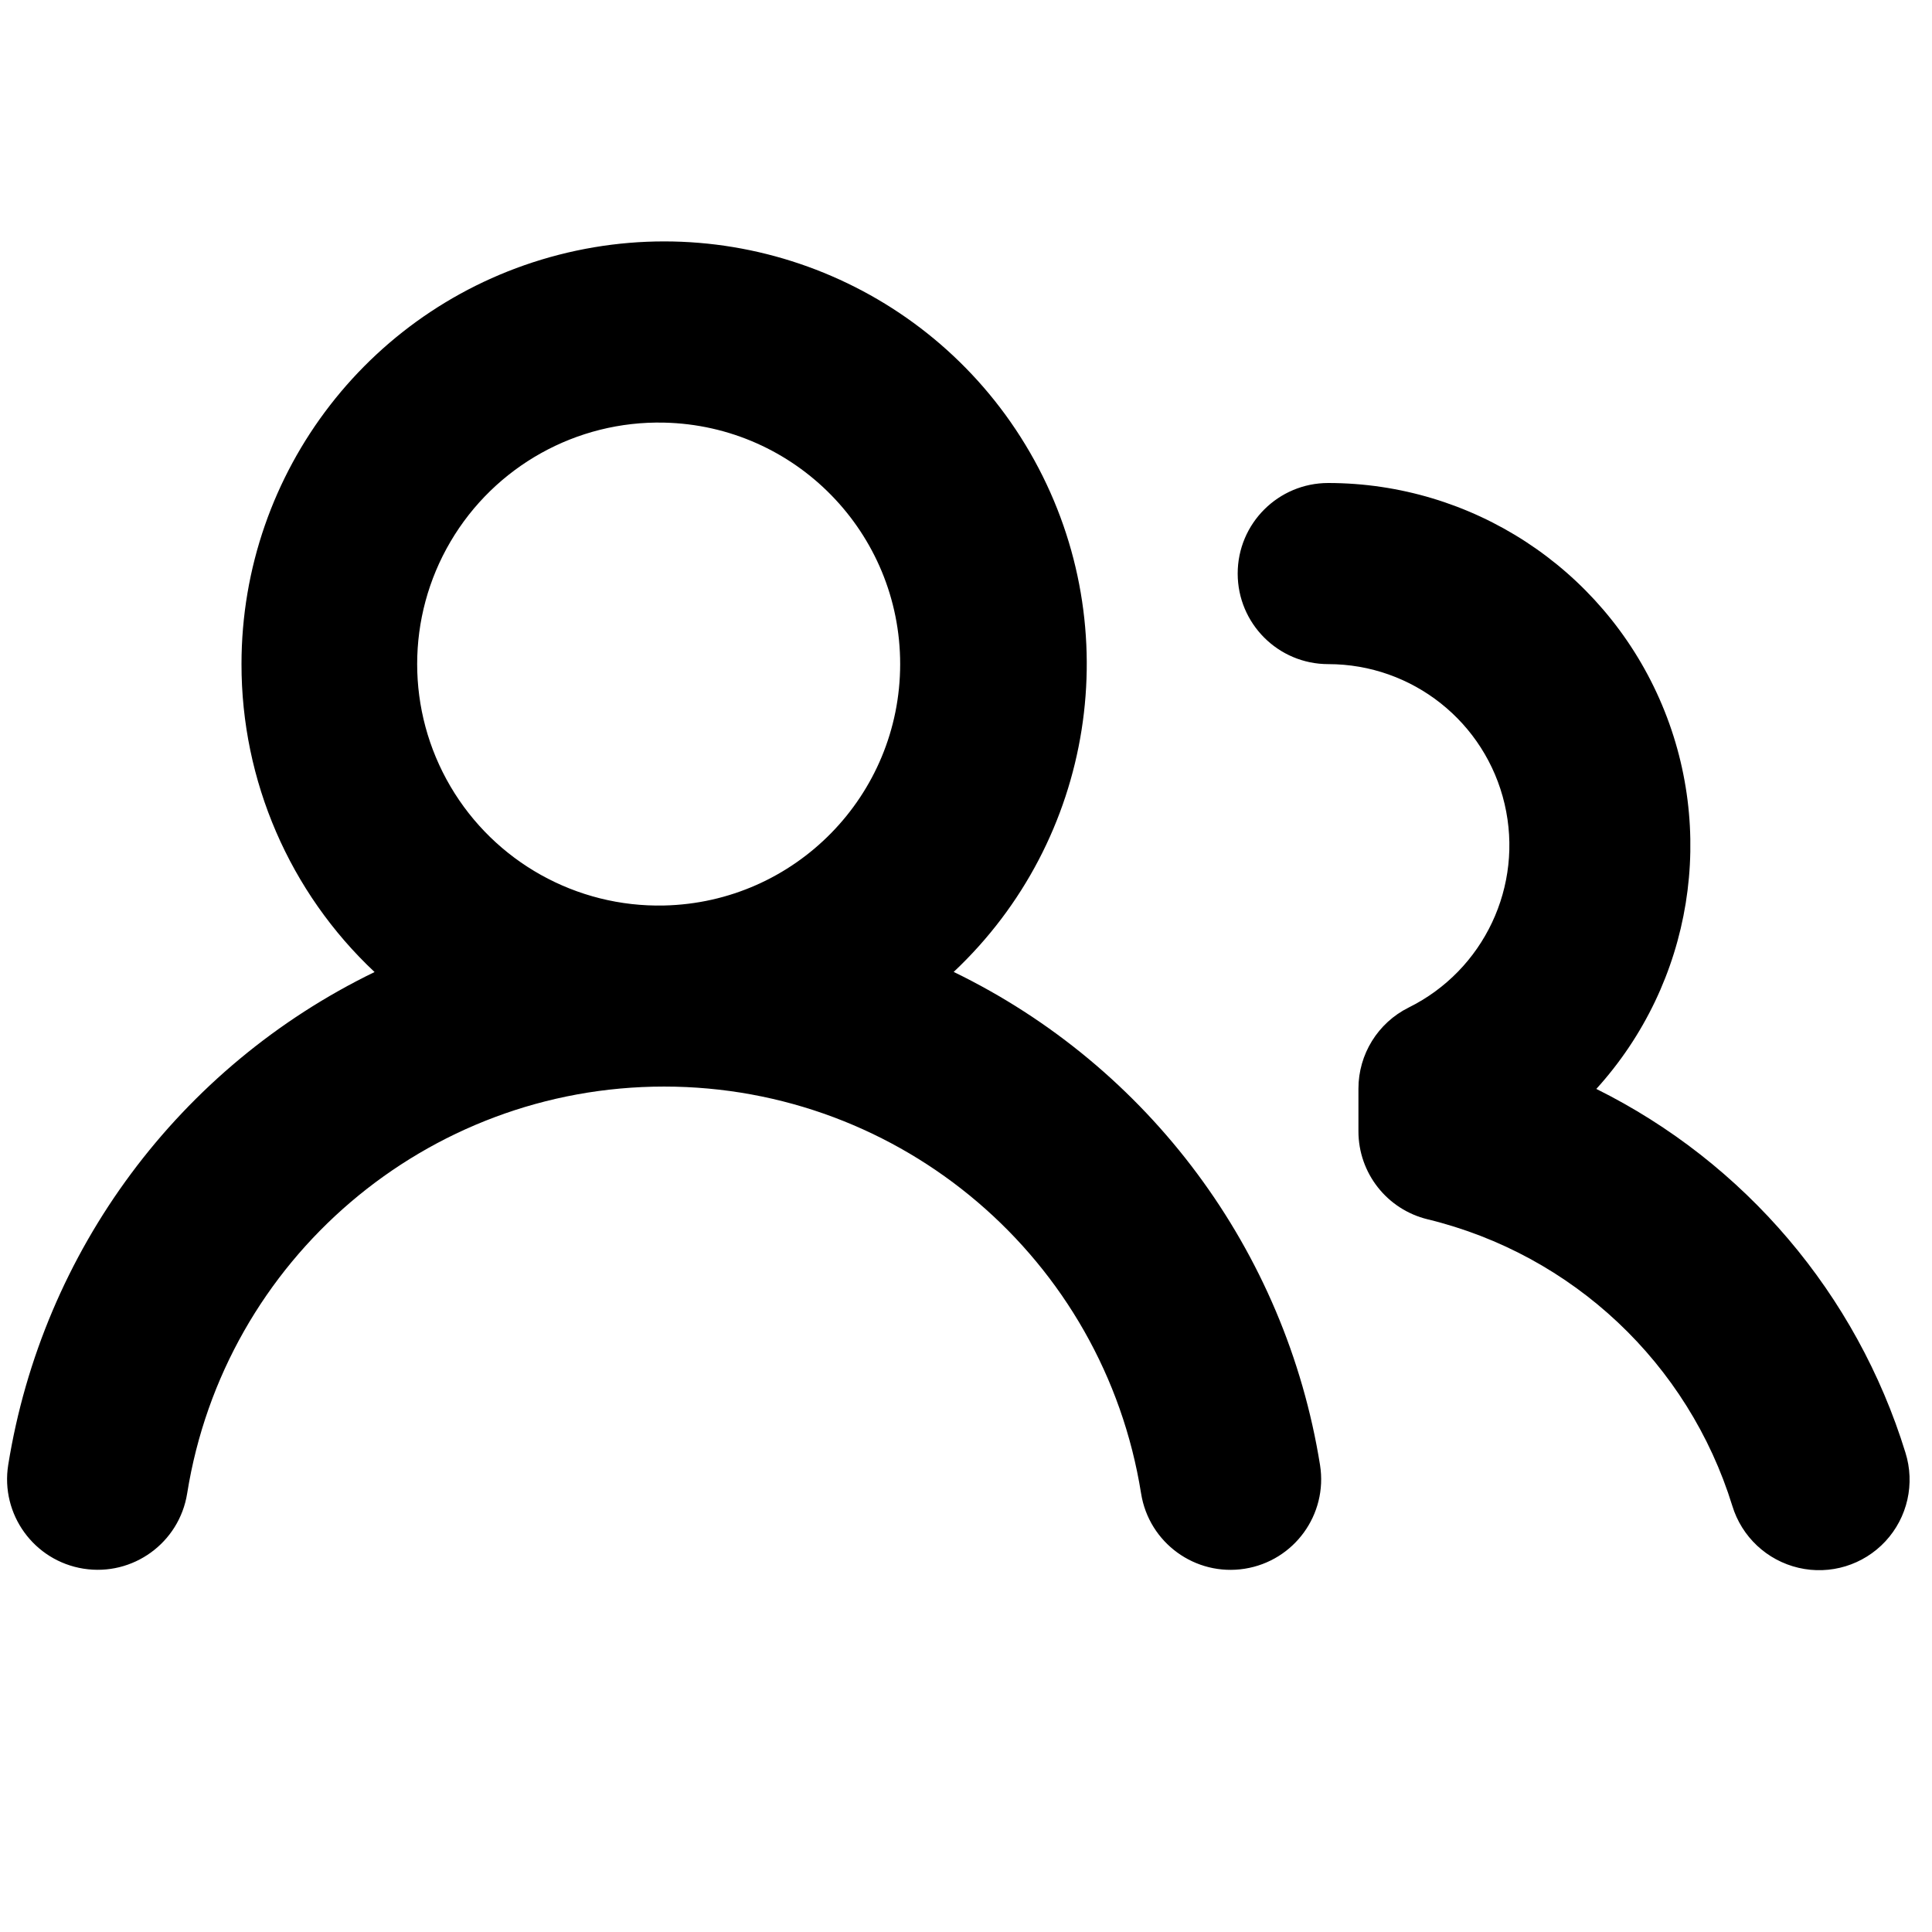
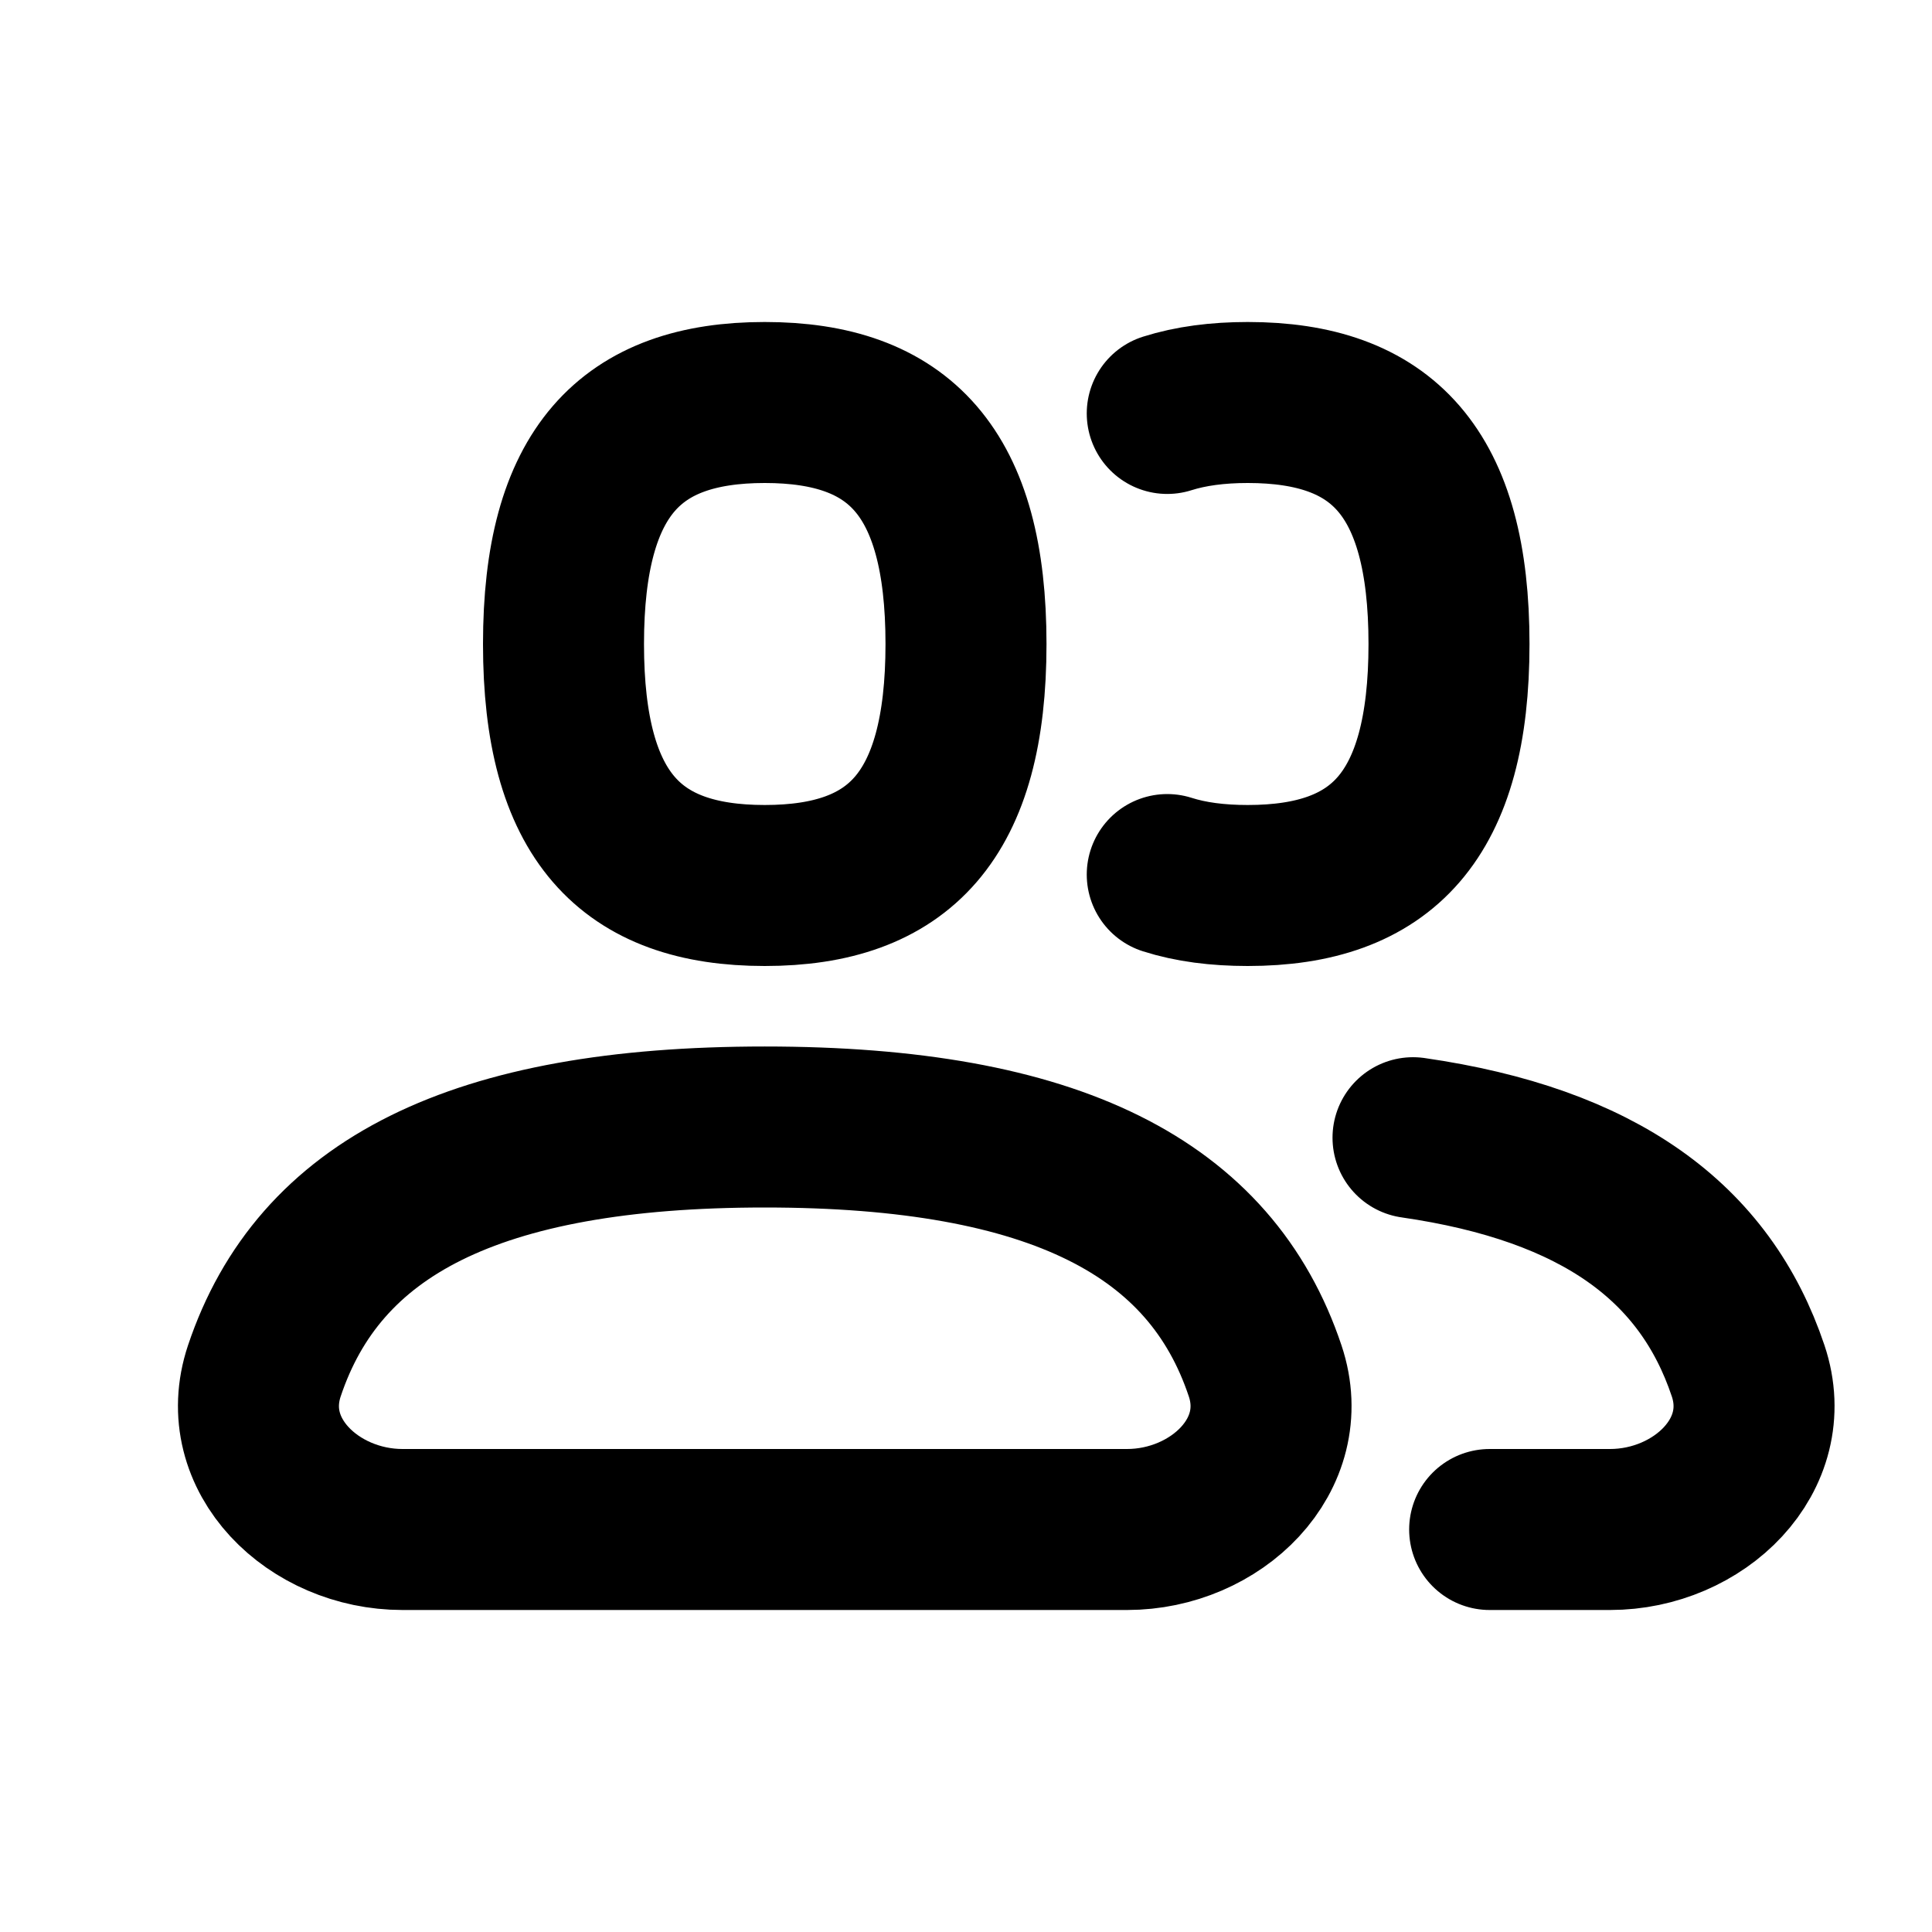
- <svg xmlns="http://www.w3.org/2000/svg" viewBox="0 0 16 16" fill="currentColor">
-   <path d="M2 5.5a3.5 3.5 0 1 1 5.898 2.549 5.508 5.508 0 0 1 3.034 4.084.75.75 0 1 1-1.482.235 4 4 0 0 0-7.9 0 .75.75 0 0 1-1.482-.236A5.507 5.507 0 0 1 3.102 8.05 3.493 3.493 0 0 1 2 5.5ZM11 4a3.001 3.001 0 0 1 2.22 5.018 5.01 5.01 0 0 1 2.56 3.012.749.749 0 0 1-.885.954.752.752 0 0 1-.549-.514 3.507 3.507 0 0 0-2.522-2.372.75.75 0 0 1-.574-.73v-.352a.75.75 0 0 1 .416-.672A1.5 1.5 0 0 0 11 5.5.75.75 0 0 1 11 4Zm-5.5-.5a2 2 0 1 0-.001 3.999A2 2 0 0 0 5.5 3.5Z" />
+ <svg xmlns="http://www.w3.org/2000/svg" width="800px" height="800px" viewBox="0 0 24 24" fill="none">
+   <path d="M18.505 19H20C21.105 19 22.067 18.076 21.716 17.029C21.181 15.432 19.866 14.467 17.553 14.133M14.5 10.864C14.791 10.957 15.124 11 15.5 11C17.167 11 18 10.143 18 8C18 5.857 17.167 5 15.5 5C15.124 5 14.791 5.044 14.5 5.136M9.5 14C13.114 14 15.04 15.009 15.716 17.029C16.067 18.076 15.105 19 14 19H5C3.895 19 2.933 18.076 3.284 17.029C3.96 15.009 5.887 14 9.5 14ZM9.5 11C11.167 11 12 10.143 12 8C12 5.857 11.167 5 9.5 5C7.833 5 7 5.857 7 8C7 10.143 7.833 11 9.5 11Z" stroke="#000000" stroke-width="2" stroke-linecap="round" stroke-linejoin="round" />
</svg>
